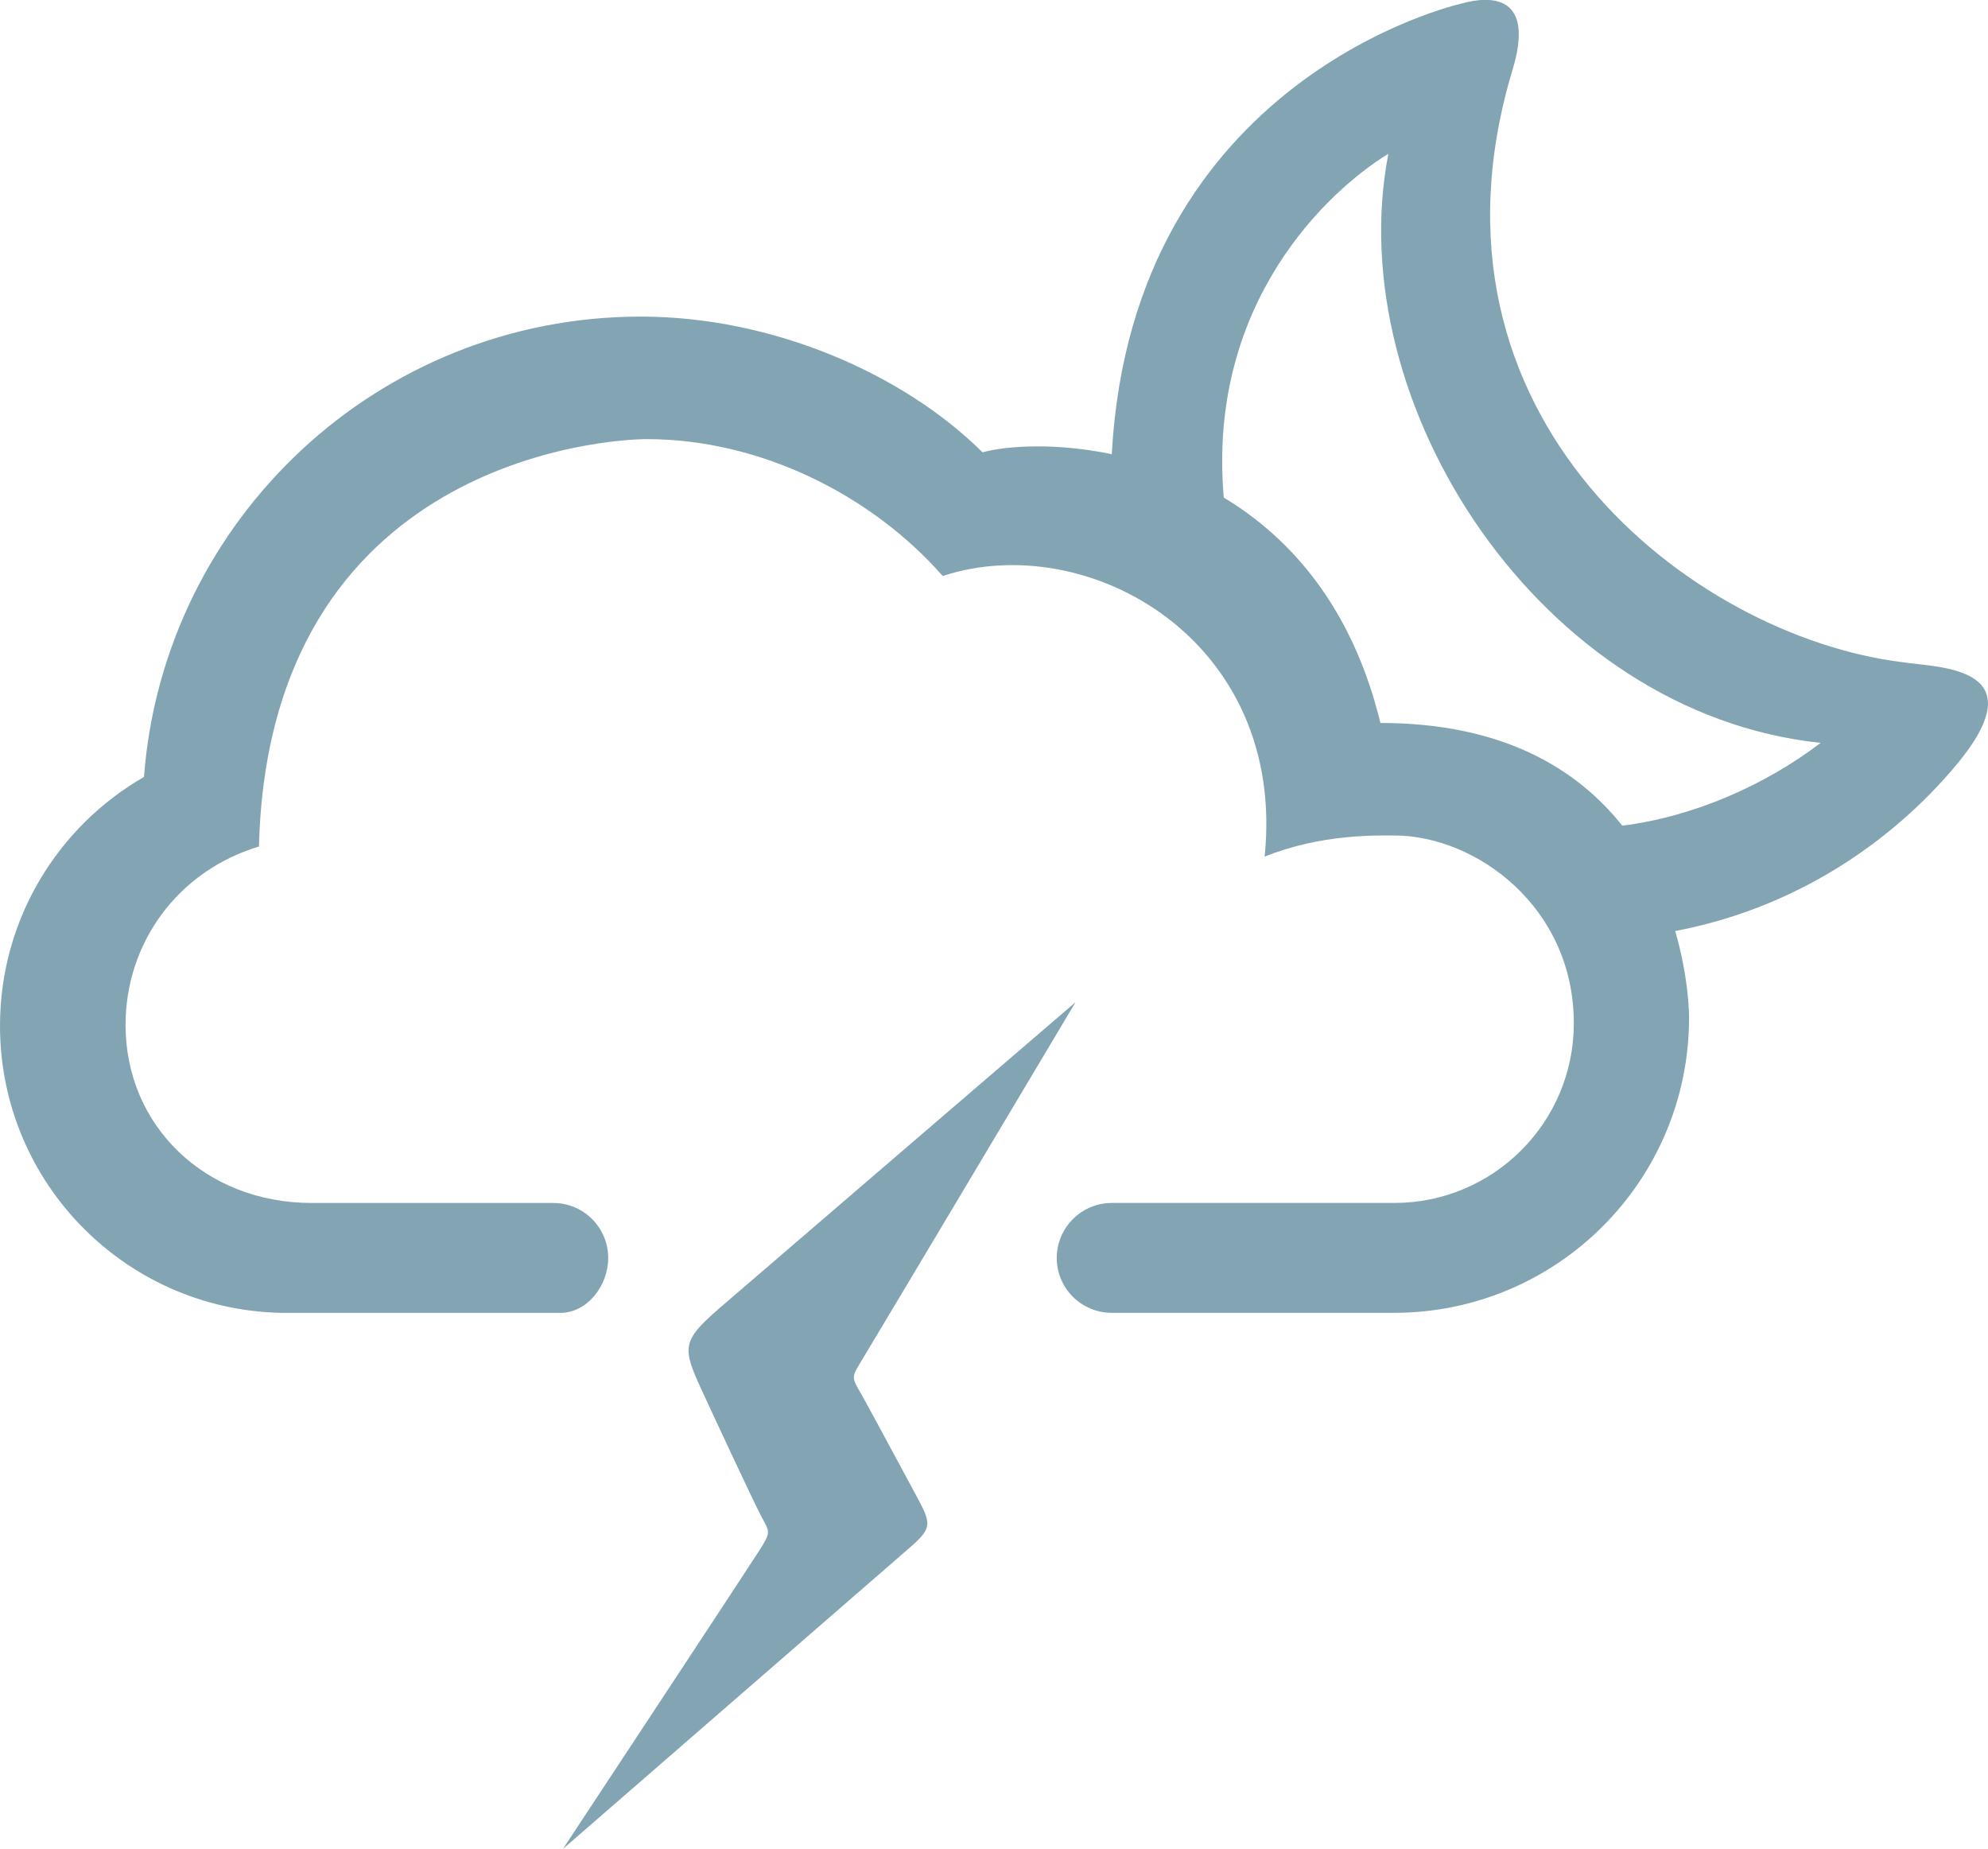
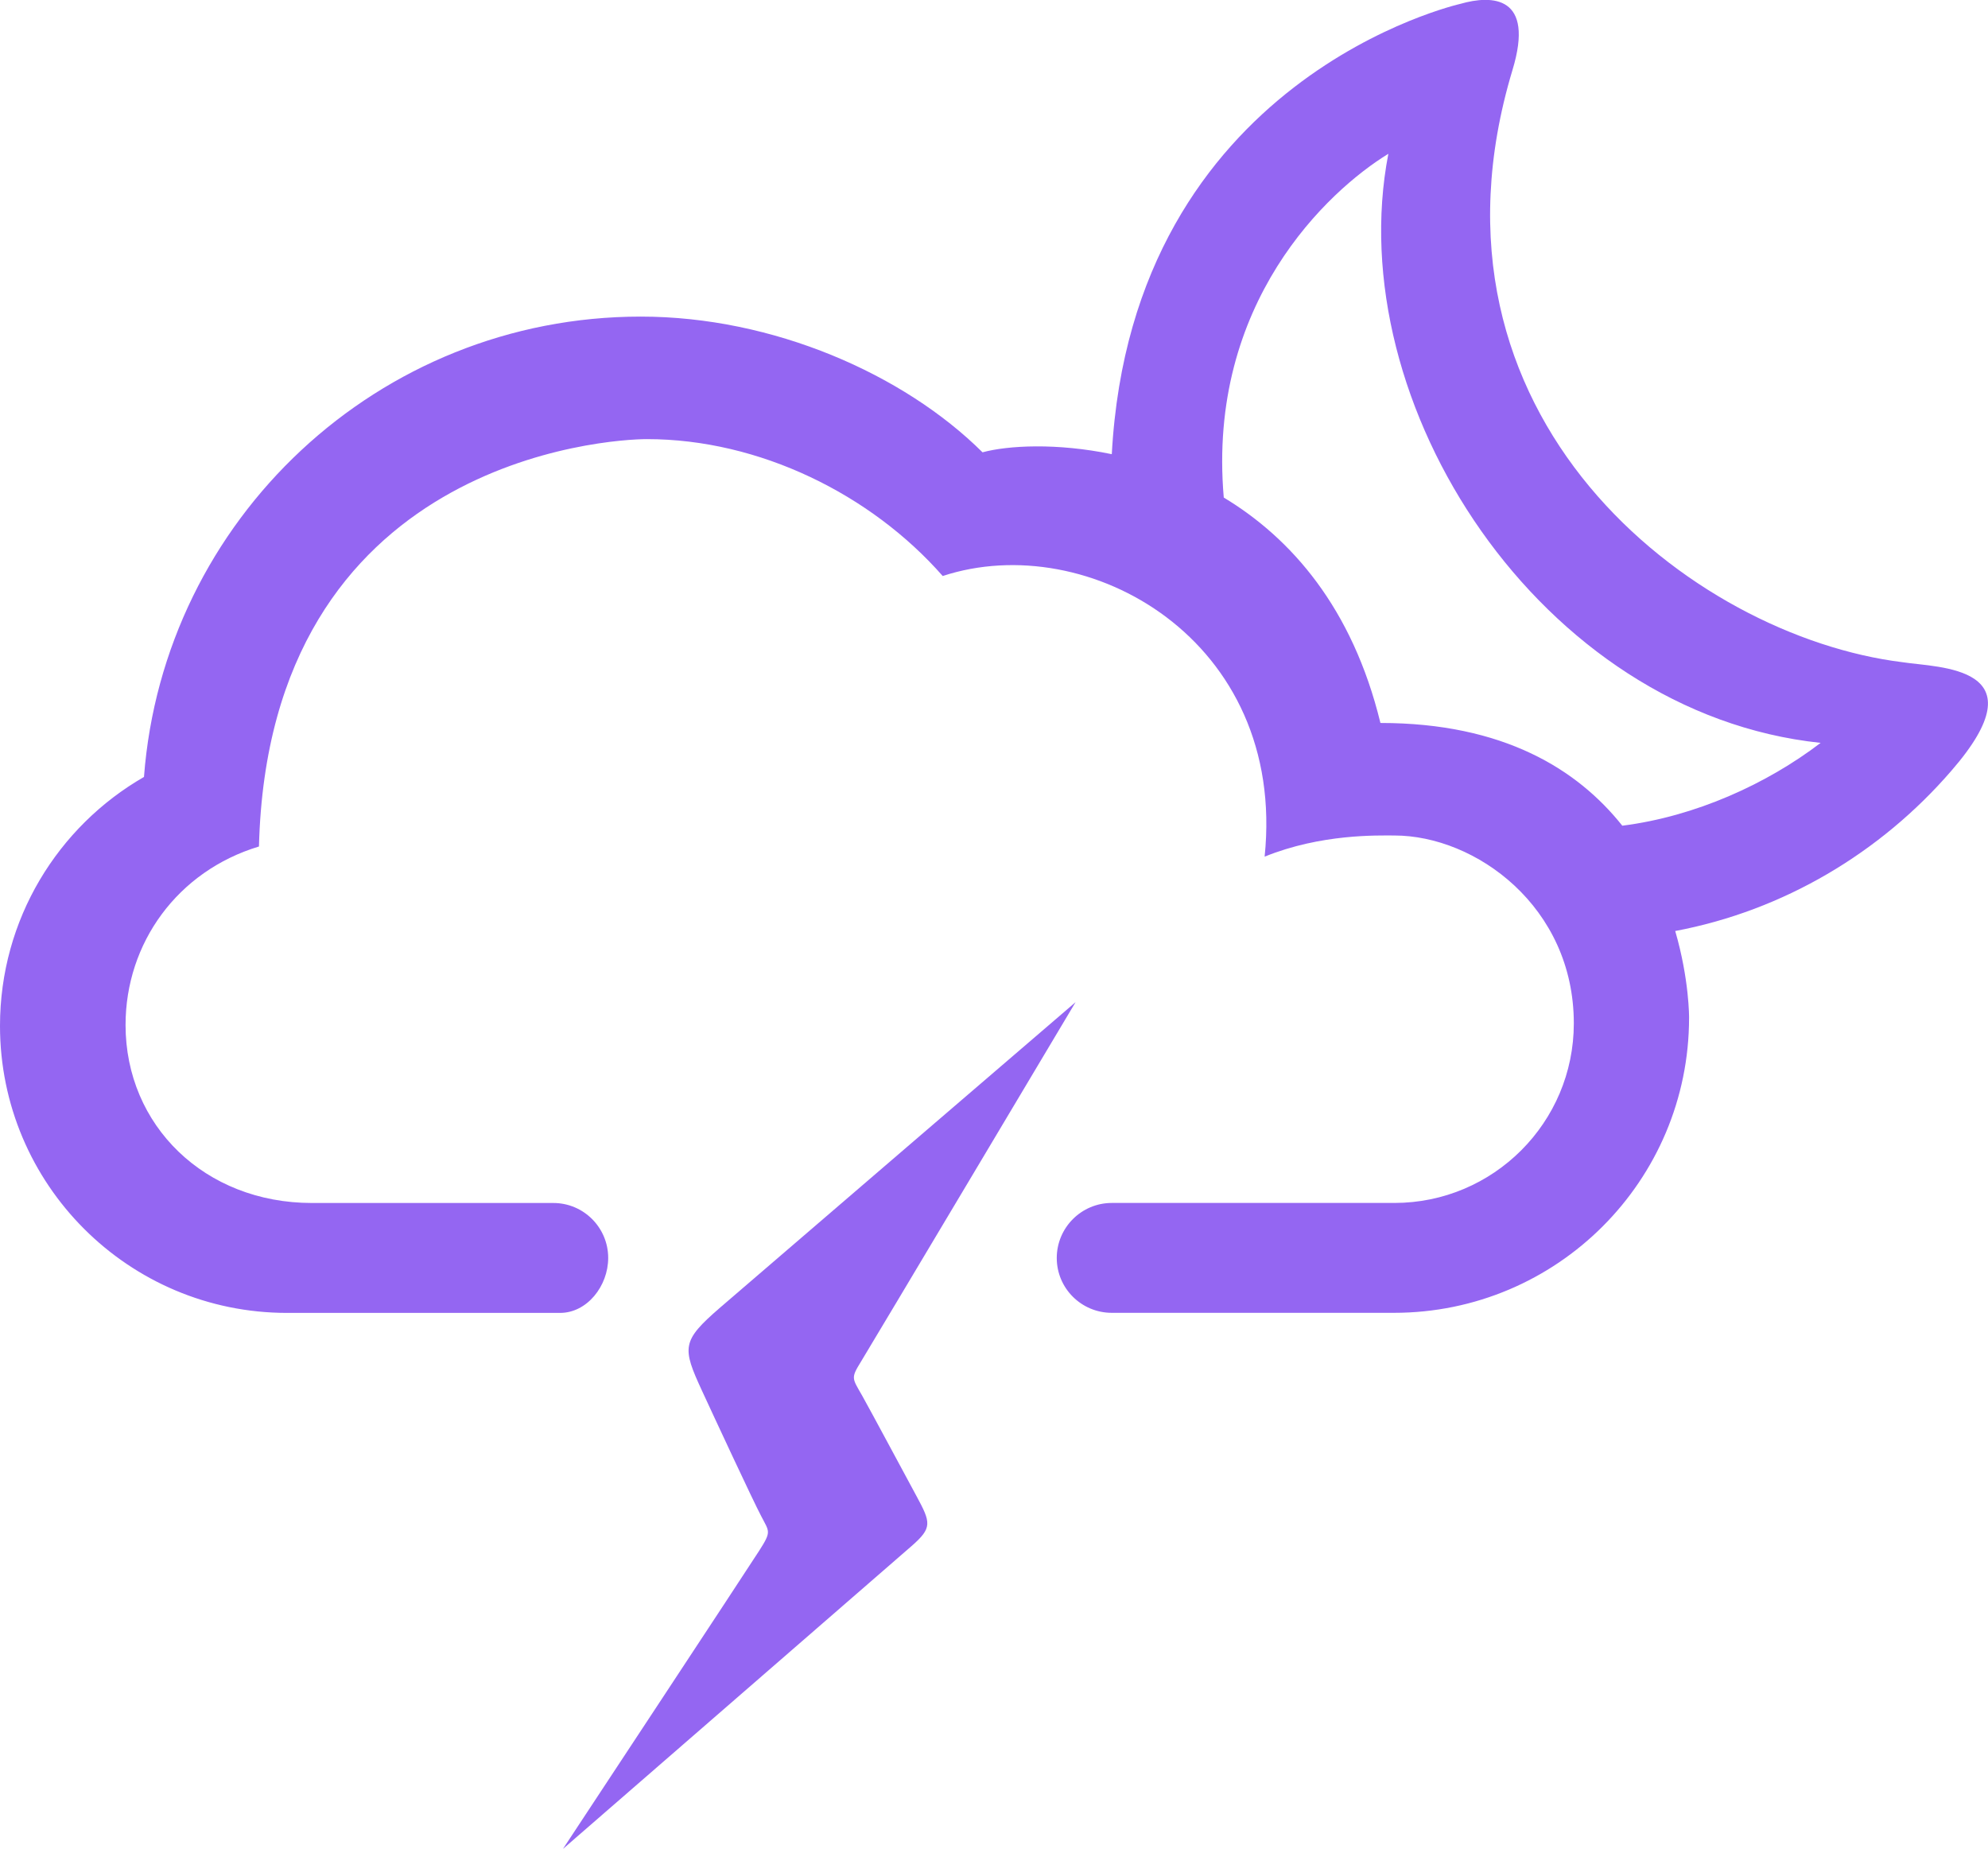
<svg xmlns="http://www.w3.org/2000/svg" version="1.1" id="Layer_1" x="0px" y="0px" width="50.936px" height="47.368px" viewBox="0 0 50.936 47.368" style="enable-background:new 0 0 50.936 47.368;" xml:space="preserve">
  <g id="_x33_7">
-     <path style="fill:#83A5B3;" d="M19.449,39.733c-0.281,0.443-5.025,7.635-5.025,7.635s8.615-7.484,8.931-7.758   c0.537-0.47,0.498-0.596,0.123-1.289c-0.269-0.494-1.162-2.164-1.386-2.562c-0.26-0.457-0.297-0.446-0.032-0.875   c0.262-0.426,5.498-9.209,5.498-9.209s-8.418,7.228-9.111,7.828c-0.986,0.854-0.973,1.017-0.459,2.131   c0.262,0.568,1.316,2.837,1.518,3.214C19.713,39.249,19.771,39.231,19.449,39.733z" />
-     <path style="fill:#83A5B3;" d="M28.486,11.636c-1.414-0.293-2.66-0.224-3.312-0.048c-2.016-2.003-5.366-3.477-8.756-3.477   c-6.725,0-12.229,5.198-12.729,11.794C1.484,21.174,0,23.553,0,26.282c0,4.061,3.293,7.354,7.354,7.354h6.996   c0.692,0,1.233-0.689,1.233-1.408c0-0.777-0.629-1.408-1.405-1.408H7.992c-2.748,0-4.775-1.988-4.775-4.561   c0-2.1,1.334-3.943,3.418-4.572c0.25-9.928,8.974-10.437,9.941-10.437c2.881,0,5.74,1.414,7.578,3.507   c3.721-1.223,8.818,1.645,8.248,7.19c1.451-0.589,2.904-0.542,3.322-0.542c2.082,0,4.6,1.822,4.6,4.813   c0,2.541-2.061,4.601-4.6,4.601h-7.238c-0.779,0-1.41,0.634-1.41,1.41s0.631,1.405,1.41,1.405h7.229   c4.179,0,7.562-3.385,7.562-7.561c0,0,0.008-0.973-0.355-2.221c2.779-0.523,5.261-2.007,7.07-4.099   c2.354-2.702-0.33-2.644-1.242-2.787c-5.393-0.663-12.676-6.28-9.998-15.171c0.58-1.908-0.522-1.929-1.332-1.697   C37.42,0.101,29.01,1.966,28.486,11.636z M35.572,3.94c-1.24,6.406,3.898,14.337,11.076,15.092   c-1.379,1.053-3.209,1.885-5.082,2.122c-1.142-1.437-3.037-2.632-6.197-2.632c-0.719-2.954-2.291-4.737-4.014-5.775   C30.924,7.761,34.027,4.886,35.572,3.94z" />
+     <path style="fill:#9466f2;" d="M19.449,39.733c-0.281,0.443-5.025,7.635-5.025,7.635s8.615-7.484,8.931-7.758   c0.537-0.47,0.498-0.596,0.123-1.289c-0.269-0.494-1.162-2.164-1.386-2.562c-0.26-0.457-0.297-0.446-0.032-0.875   c0.262-0.426,5.498-9.209,5.498-9.209s-8.418,7.228-9.111,7.828c-0.986,0.854-0.973,1.017-0.459,2.131   c0.262,0.568,1.316,2.837,1.518,3.214C19.713,39.249,19.771,39.231,19.449,39.733z" />
+     <path style="fill:#9466f2;" d="M28.486,11.636c-1.414-0.293-2.66-0.224-3.312-0.048c-2.016-2.003-5.366-3.477-8.756-3.477   c-6.725,0-12.229,5.198-12.729,11.794C1.484,21.174,0,23.553,0,26.282c0,4.061,3.293,7.354,7.354,7.354h6.996   c0.692,0,1.233-0.689,1.233-1.408c0-0.777-0.629-1.408-1.405-1.408H7.992c-2.748,0-4.775-1.988-4.775-4.561   c0-2.1,1.334-3.943,3.418-4.572c0.25-9.928,8.974-10.437,9.941-10.437c2.881,0,5.74,1.414,7.578,3.507   c3.721-1.223,8.818,1.645,8.248,7.19c1.451-0.589,2.904-0.542,3.322-0.542c2.082,0,4.6,1.822,4.6,4.813   c0,2.541-2.061,4.601-4.6,4.601h-7.238c-0.779,0-1.41,0.634-1.41,1.41s0.631,1.405,1.41,1.405h7.229   c4.179,0,7.562-3.385,7.562-7.561c0,0,0.008-0.973-0.355-2.221c2.779-0.523,5.261-2.007,7.07-4.099   c2.354-2.702-0.33-2.644-1.242-2.787c-5.393-0.663-12.676-6.28-9.998-15.171c0.58-1.908-0.522-1.929-1.332-1.697   C37.42,0.101,29.01,1.966,28.486,11.636z M35.572,3.94c-1.24,6.406,3.898,14.337,11.076,15.092   c-1.379,1.053-3.209,1.885-5.082,2.122c-1.142-1.437-3.037-2.632-6.197-2.632c-0.719-2.954-2.291-4.737-4.014-5.775   C30.924,7.761,34.027,4.886,35.572,3.94z" />
  </g>
</svg>
